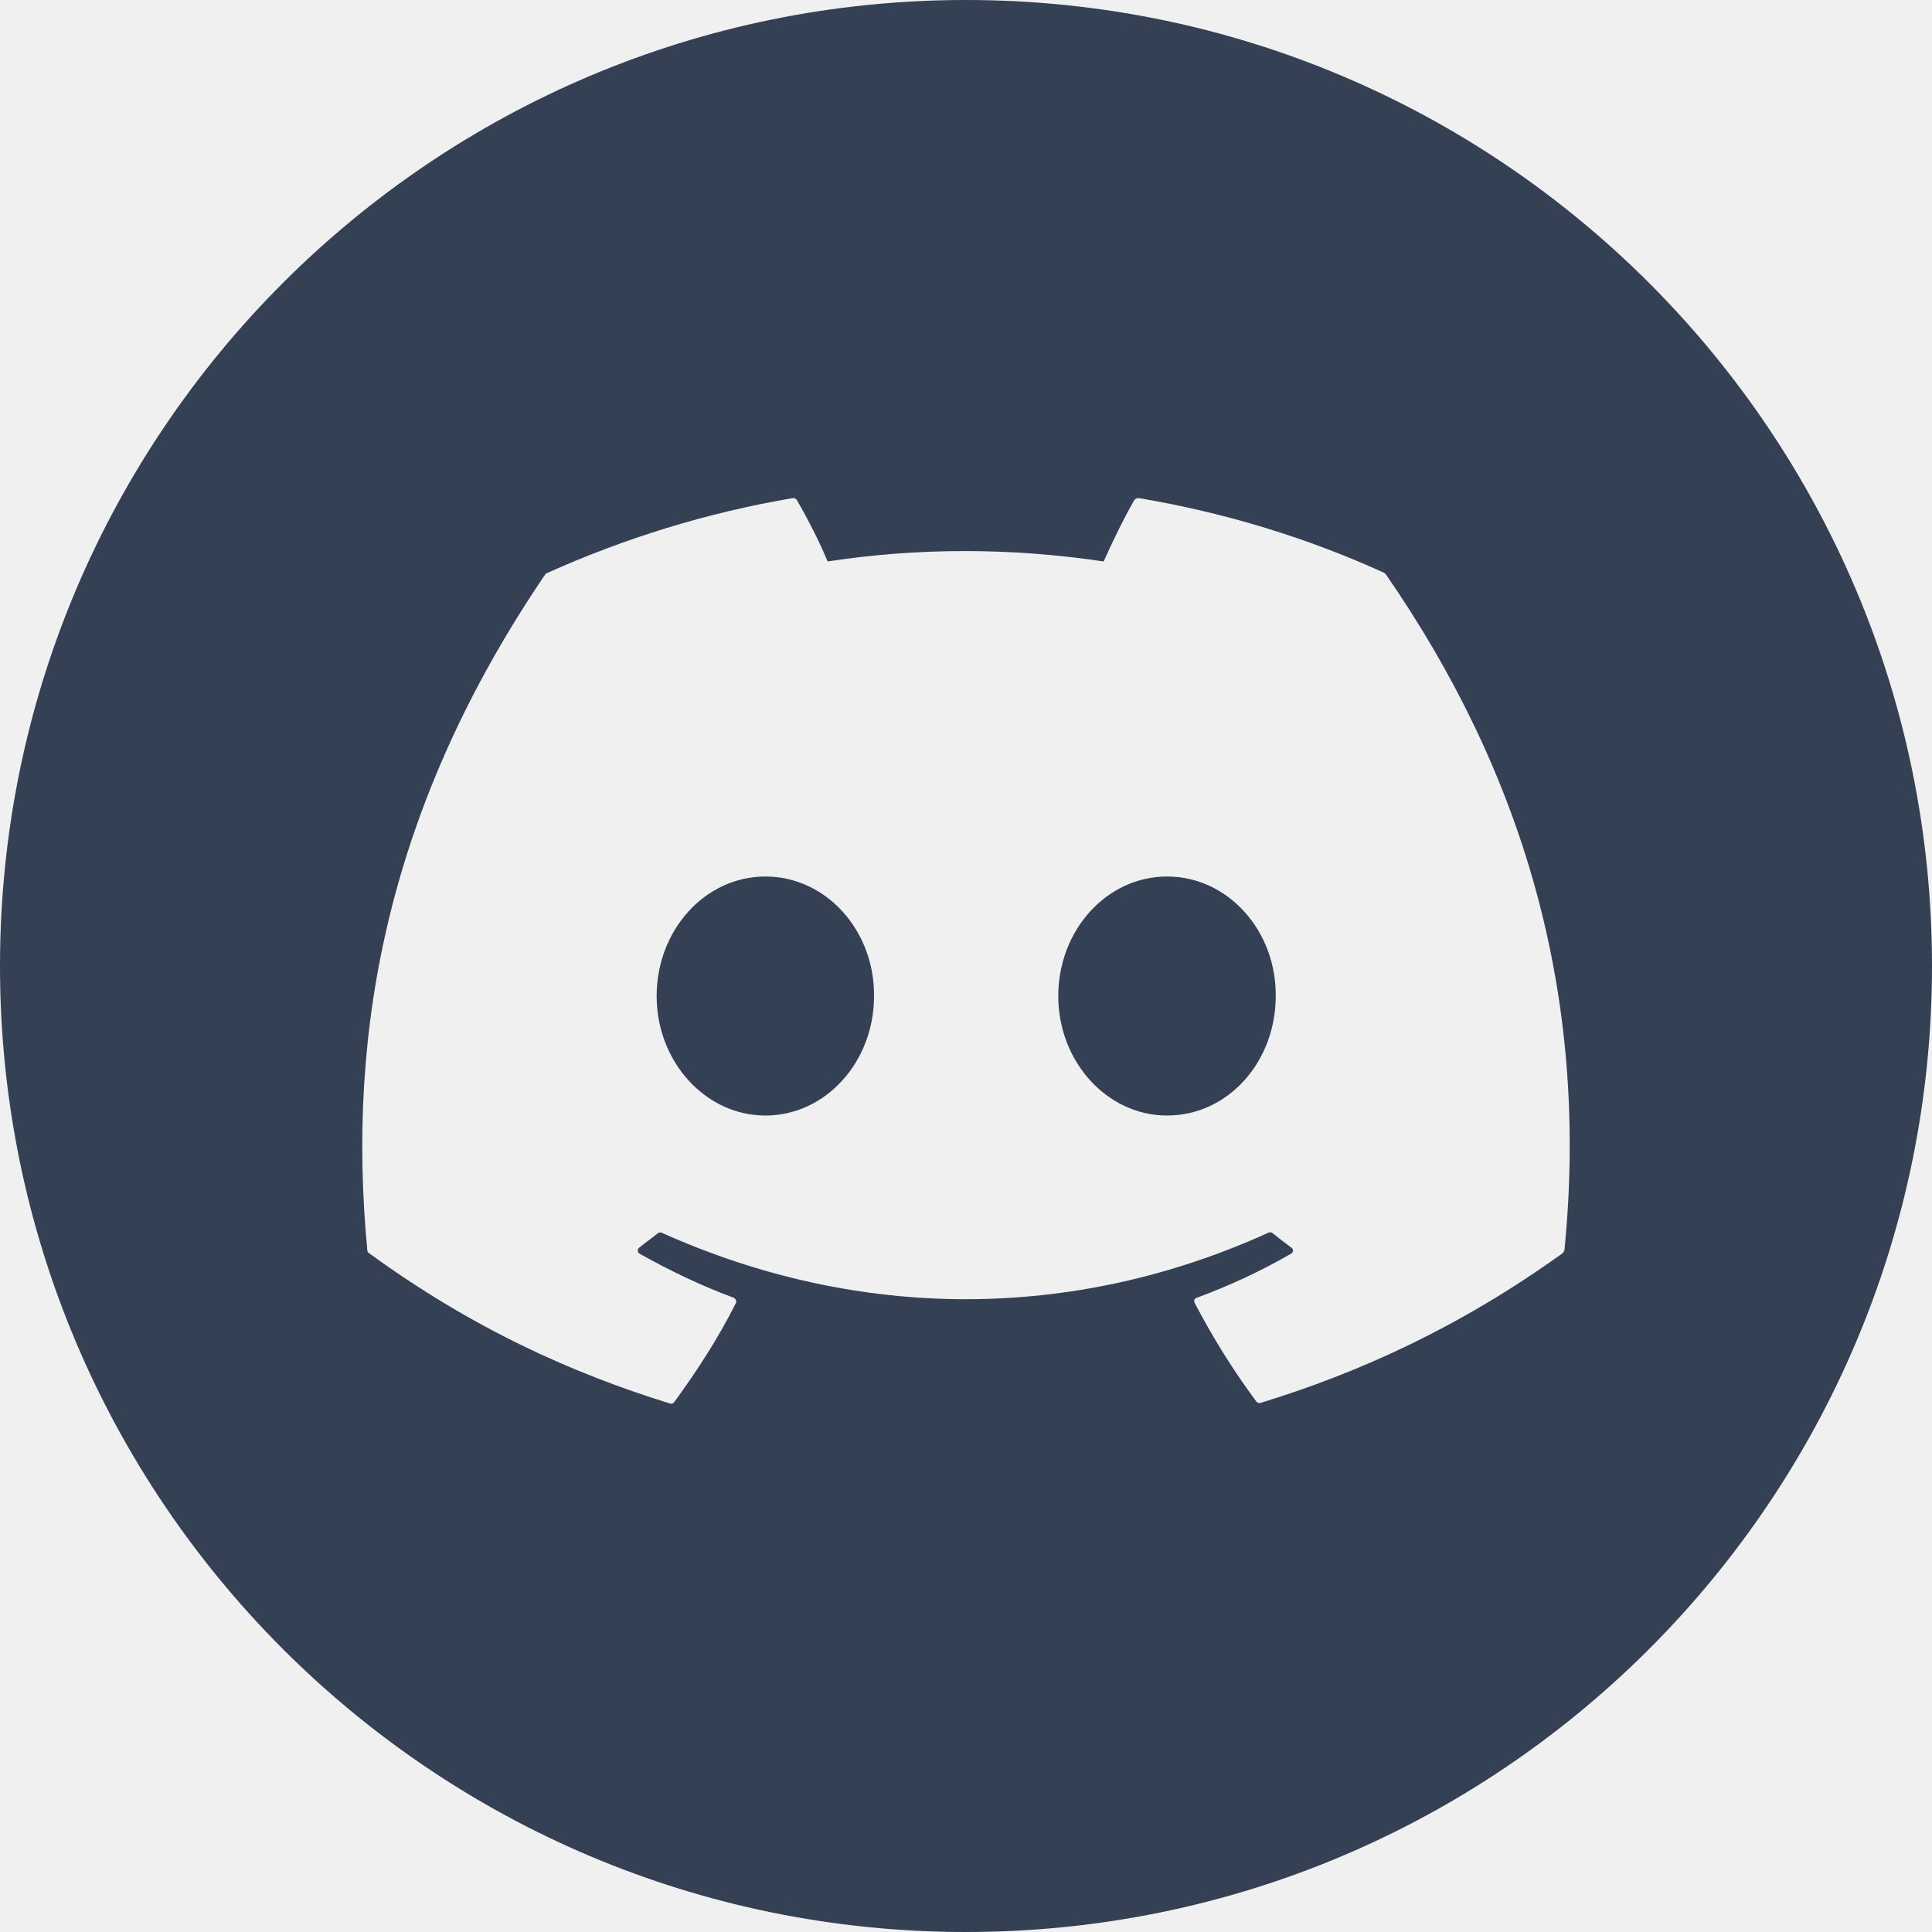
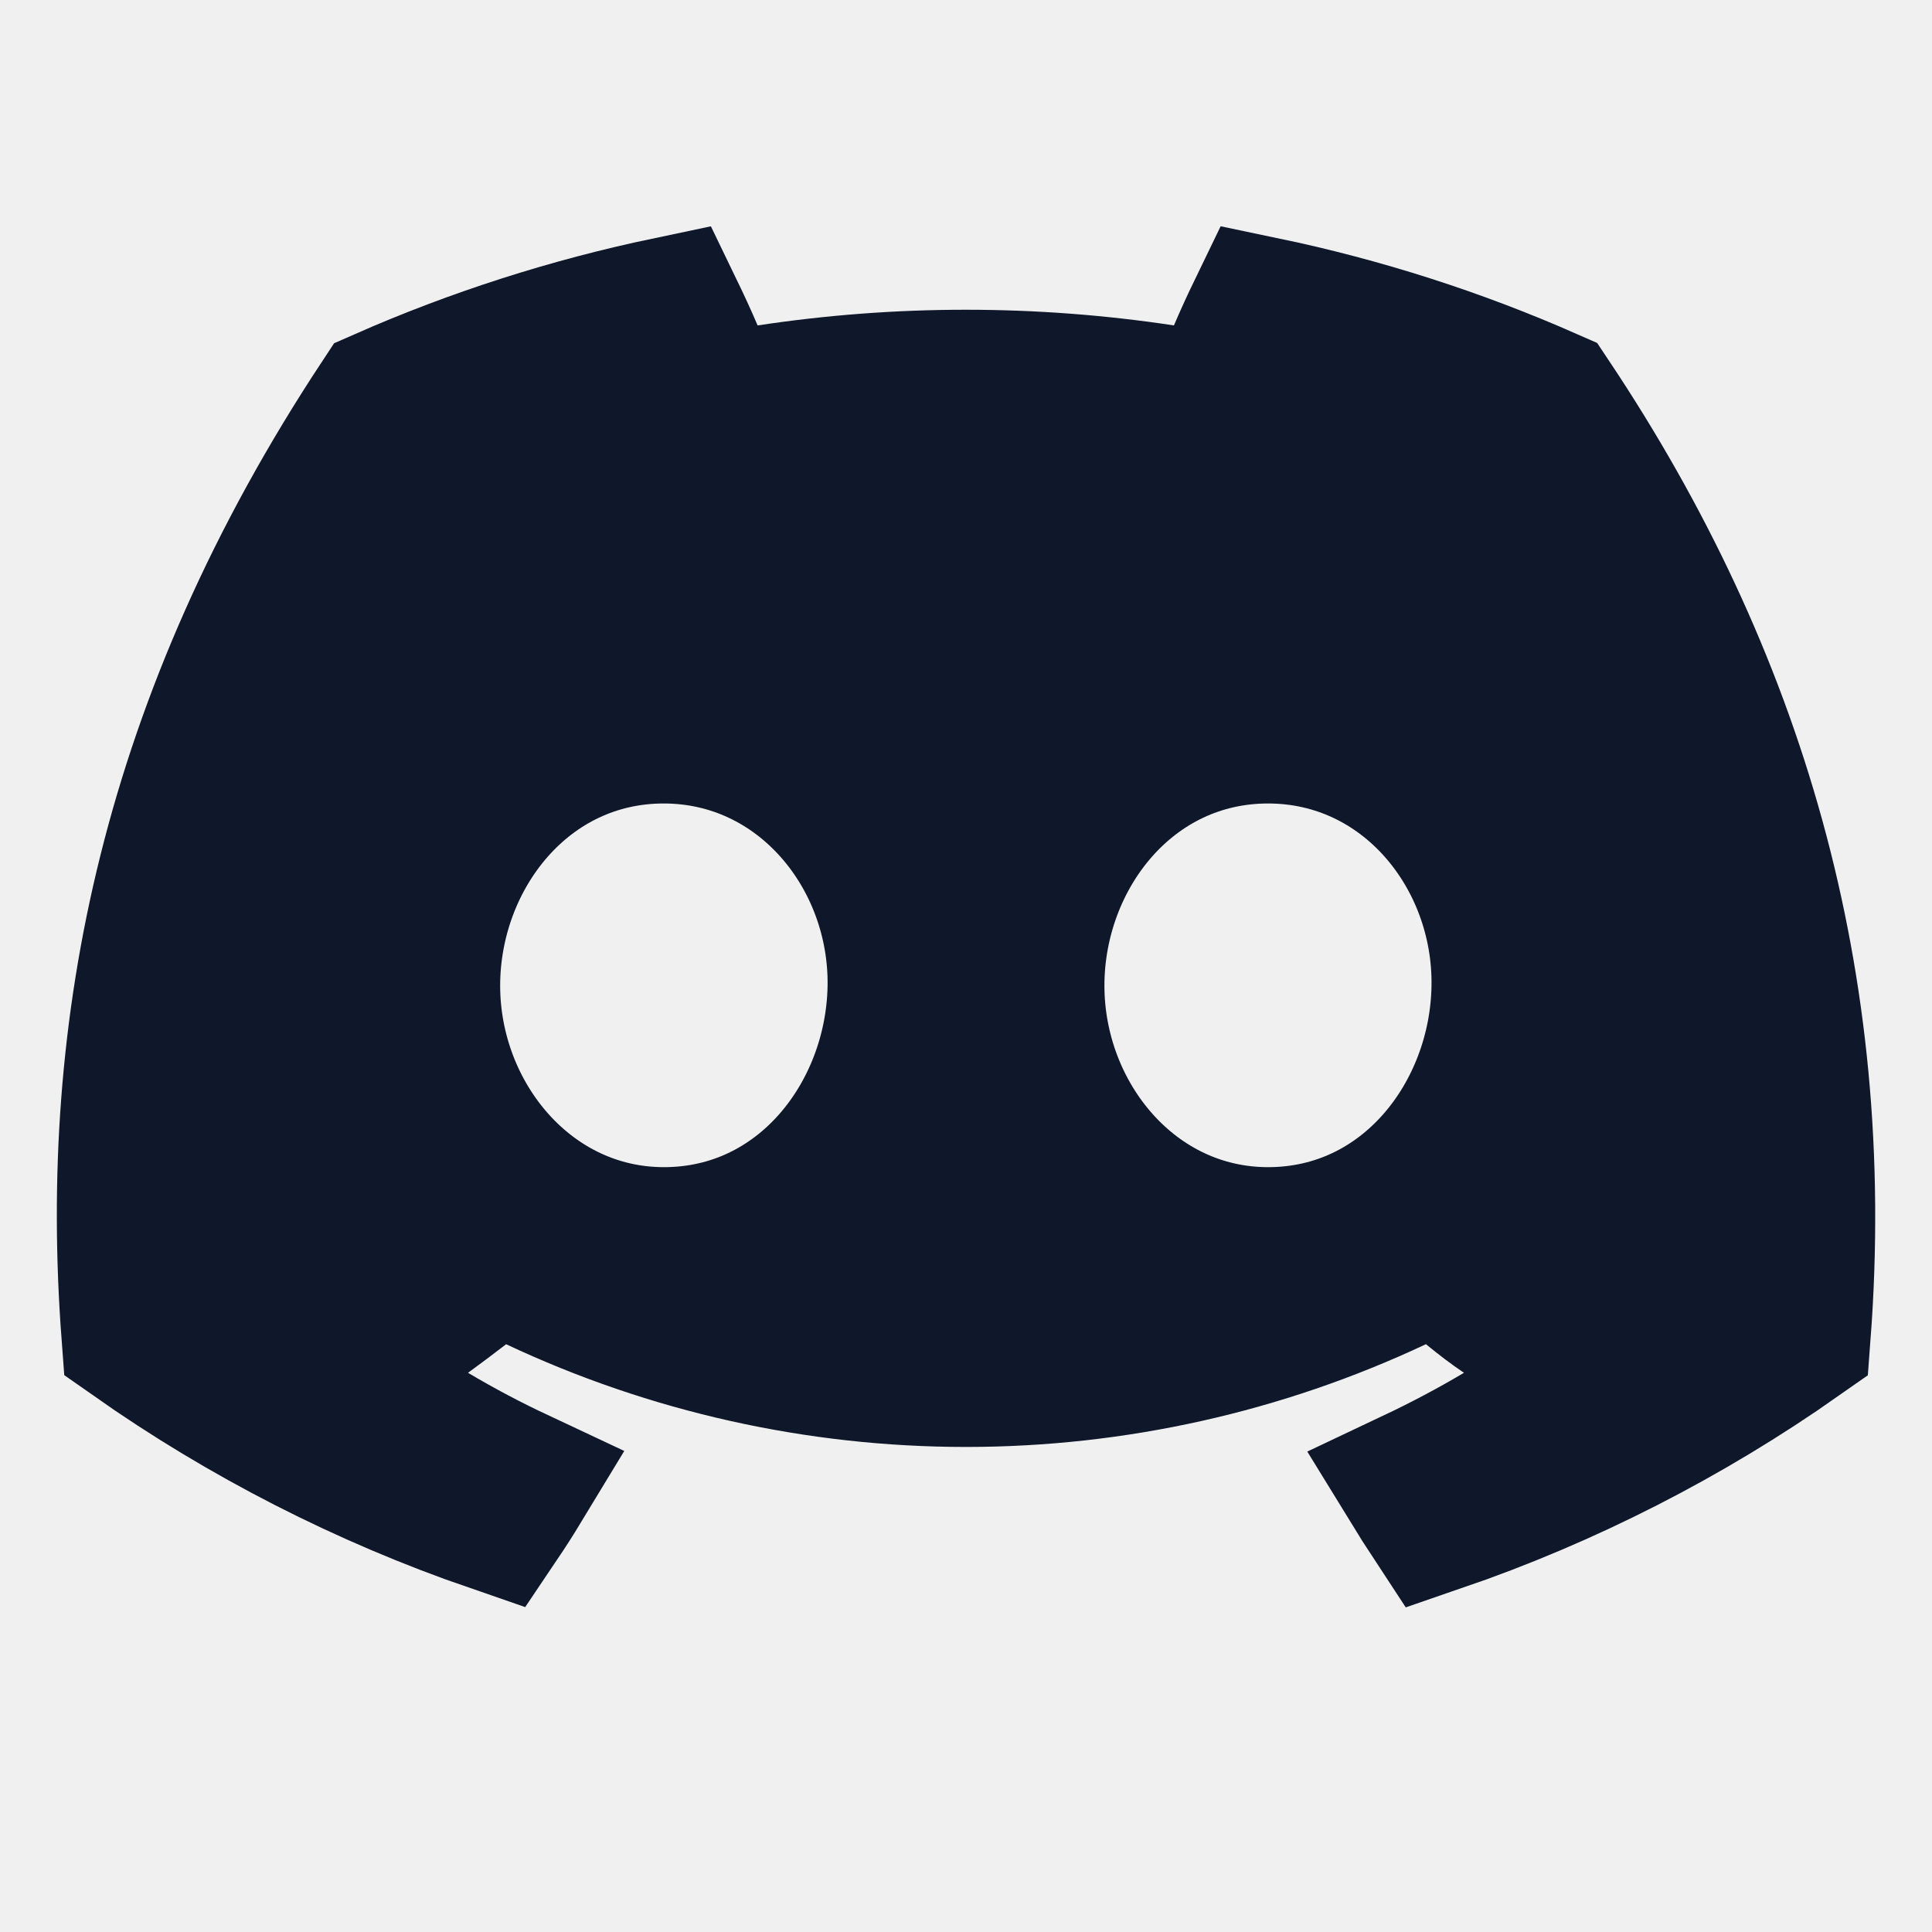
- <svg xmlns="http://www.w3.org/2000/svg" width="25" height="25" viewBox="0 0 25 25" fill="none">
-   <path fill-rule="evenodd" clip-rule="evenodd" d="M12.5 0C5.596 0 0 5.596 0 12.5C0 19.404 5.596 25 12.5 25C19.404 25 25 19.404 25 12.5C25 5.596 19.404 0 12.5 0ZM14.734 6.445C15.852 6.633 16.923 6.961 17.915 7.414L17.931 7.429C19.697 9.983 20.573 12.858 20.244 16.177C20.237 16.193 20.229 16.208 20.221 16.216C18.884 17.177 17.587 17.762 16.313 18.153C16.29 18.161 16.274 18.153 16.258 18.137C15.961 17.739 15.695 17.309 15.461 16.864C15.445 16.833 15.453 16.802 15.484 16.794C15.906 16.638 16.313 16.45 16.704 16.224C16.735 16.208 16.743 16.169 16.712 16.146C16.626 16.083 16.547 16.021 16.469 15.958L16.469 15.958C16.454 15.943 16.43 15.943 16.415 15.95C13.89 17.099 11.115 17.099 8.559 15.95C8.544 15.943 8.528 15.95 8.512 15.958C8.473 15.99 8.432 16.021 8.391 16.052C8.35 16.083 8.309 16.114 8.27 16.146C8.246 16.161 8.246 16.208 8.278 16.224C8.669 16.443 9.075 16.638 9.497 16.794C9.521 16.81 9.536 16.841 9.521 16.864C9.294 17.317 9.02 17.739 8.723 18.145C8.708 18.161 8.692 18.169 8.669 18.161C7.402 17.77 6.105 17.185 4.776 16.216C4.76 16.208 4.753 16.193 4.753 16.177C4.479 13.311 5.034 10.405 7.058 7.429C7.066 7.421 7.074 7.414 7.082 7.414C8.075 6.968 9.145 6.633 10.263 6.445C10.279 6.445 10.302 6.453 10.31 6.469C10.451 6.711 10.607 7.015 10.709 7.265C11.881 7.086 13.077 7.086 14.281 7.265C14.39 7.023 14.539 6.711 14.679 6.469C14.695 6.453 14.711 6.445 14.734 6.445ZM8.497 12.889C8.497 13.74 9.13 14.435 9.904 14.435C10.685 14.435 11.31 13.74 11.31 12.889C11.318 12.045 10.693 11.342 9.904 11.342C9.122 11.342 8.497 12.037 8.497 12.889ZM13.694 12.889C13.694 13.74 14.328 14.435 15.101 14.435C15.891 14.435 16.508 13.74 16.508 12.889C16.516 12.045 15.891 11.342 15.101 11.342C14.32 11.342 13.694 12.037 13.694 12.889Z" fill="#344054" />
+ <svg xmlns="http://www.w3.org/2000/svg" width="17" height="17" viewBox="0 0 17 17" fill="none">
+   <g clip-path="url(#clip0_66_128)">
+     <path d="M12.642 13.347C12.579 13.251 12.517 13.155 12.457 13.057C12.717 12.934 12.972 12.799 13.22 12.652L14.124 12.119L13.255 11.529C13.162 11.467 13.067 11.394 12.968 11.313L12.643 11.048L12.264 11.226C11.087 11.78 9.801 12.067 8.5 12.067C7.199 12.067 5.913 11.78 4.736 11.226L4.369 11.054L4.048 11.301C3.94 11.384 3.834 11.464 3.728 11.541L2.907 12.137L3.78 12.652C4.027 12.799 4.281 12.933 4.541 13.055C4.481 13.154 4.419 13.251 4.355 13.346C3.235 12.96 2.174 12.418 1.205 11.737C1.003 9.055 1.544 6.345 3.387 3.55C4.189 3.197 5.026 2.929 5.883 2.749C5.943 2.873 6.001 2.998 6.055 3.125L6.257 3.597L6.766 3.521C7.914 3.347 9.082 3.347 10.231 3.521L10.739 3.597L10.941 3.125C10.995 2.998 11.053 2.872 11.113 2.748C11.97 2.927 12.807 3.195 13.608 3.548C15.217 5.962 16.029 8.651 15.796 11.738C14.825 12.42 13.764 12.962 12.642 13.347ZM3.736 8.673C3.736 9.857 4.625 10.935 5.842 10.935C7.088 10.935 7.928 9.844 7.947 8.684C7.965 7.49 7.077 6.405 5.84 6.405C4.592 6.405 3.736 7.501 3.736 8.673ZM9.053 8.673C9.053 9.856 9.938 10.935 11.158 10.935C12.404 10.935 13.243 9.843 13.261 8.684C13.28 7.493 12.399 6.405 11.158 6.405C9.909 6.405 9.053 7.5 9.053 8.673Z" fill="#0F172A" stroke="#0F172A" stroke-width="1.33" />
+   </g>
+   <defs>
+     <clipPath id="clip0_66_128">
+       <rect width="16" height="16" fill="white" transform="translate(0.5 0.00341797)" />
+     </clipPath>
+   </defs>
</svg>
